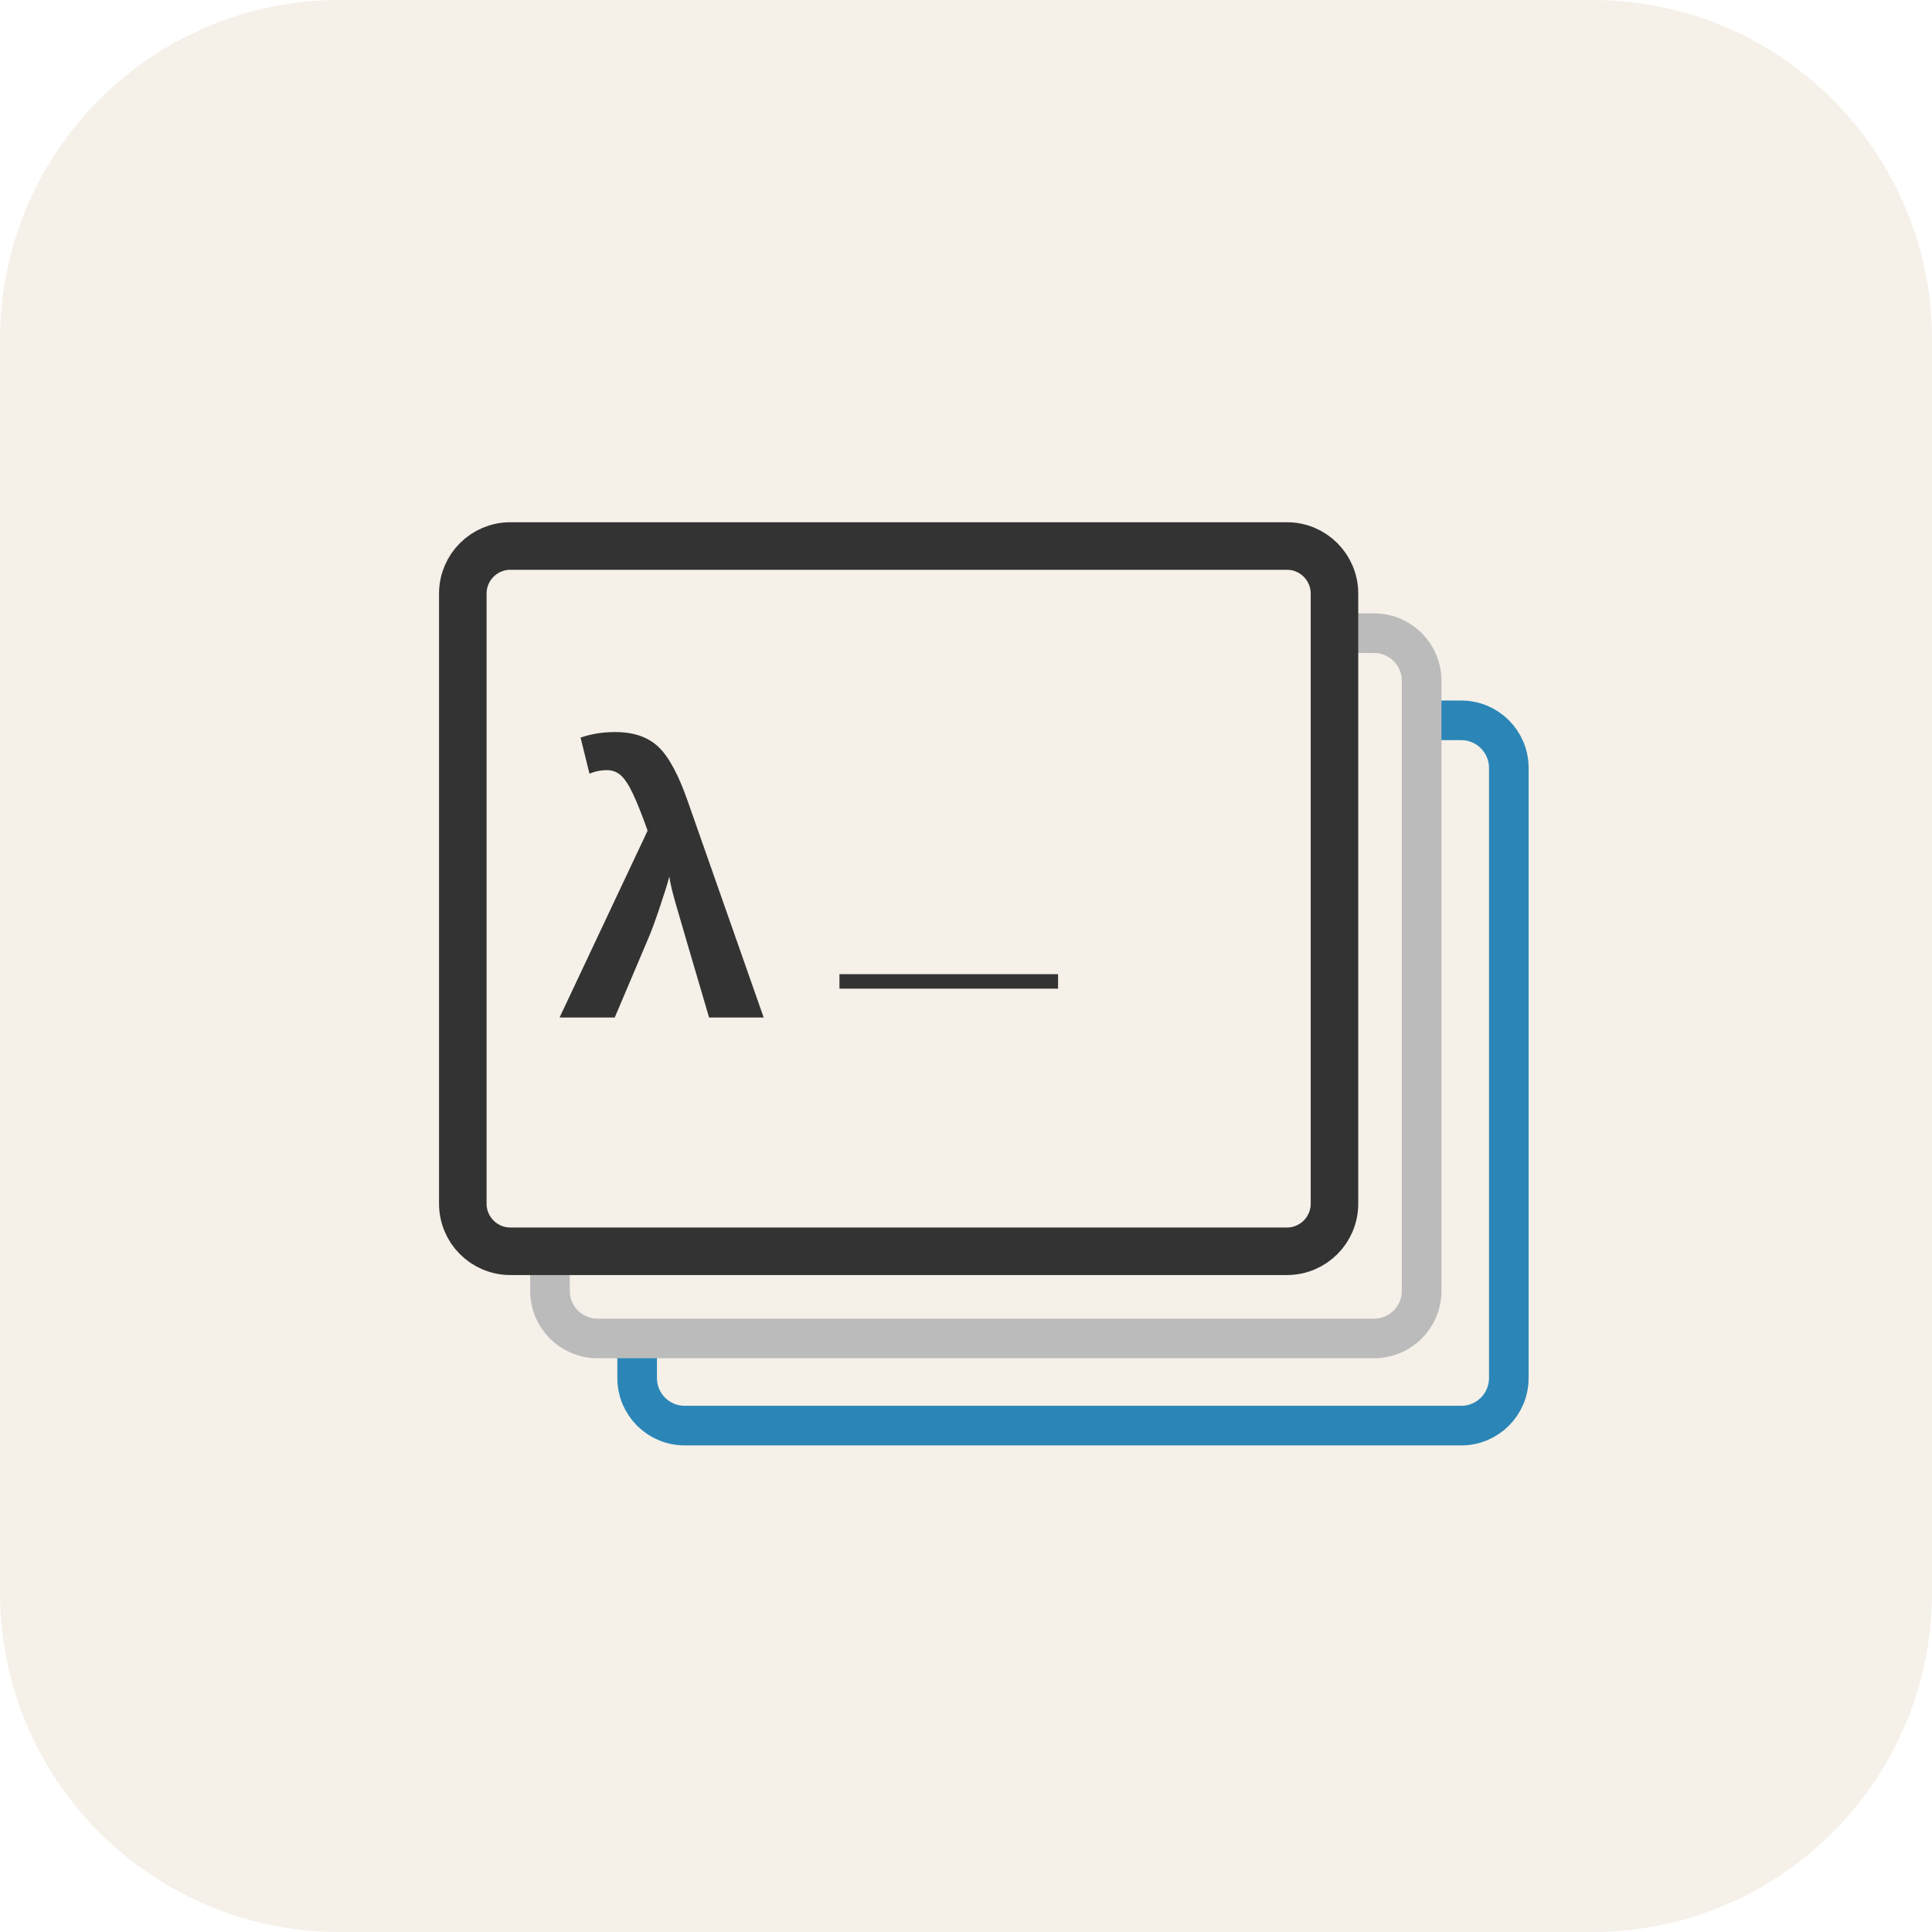
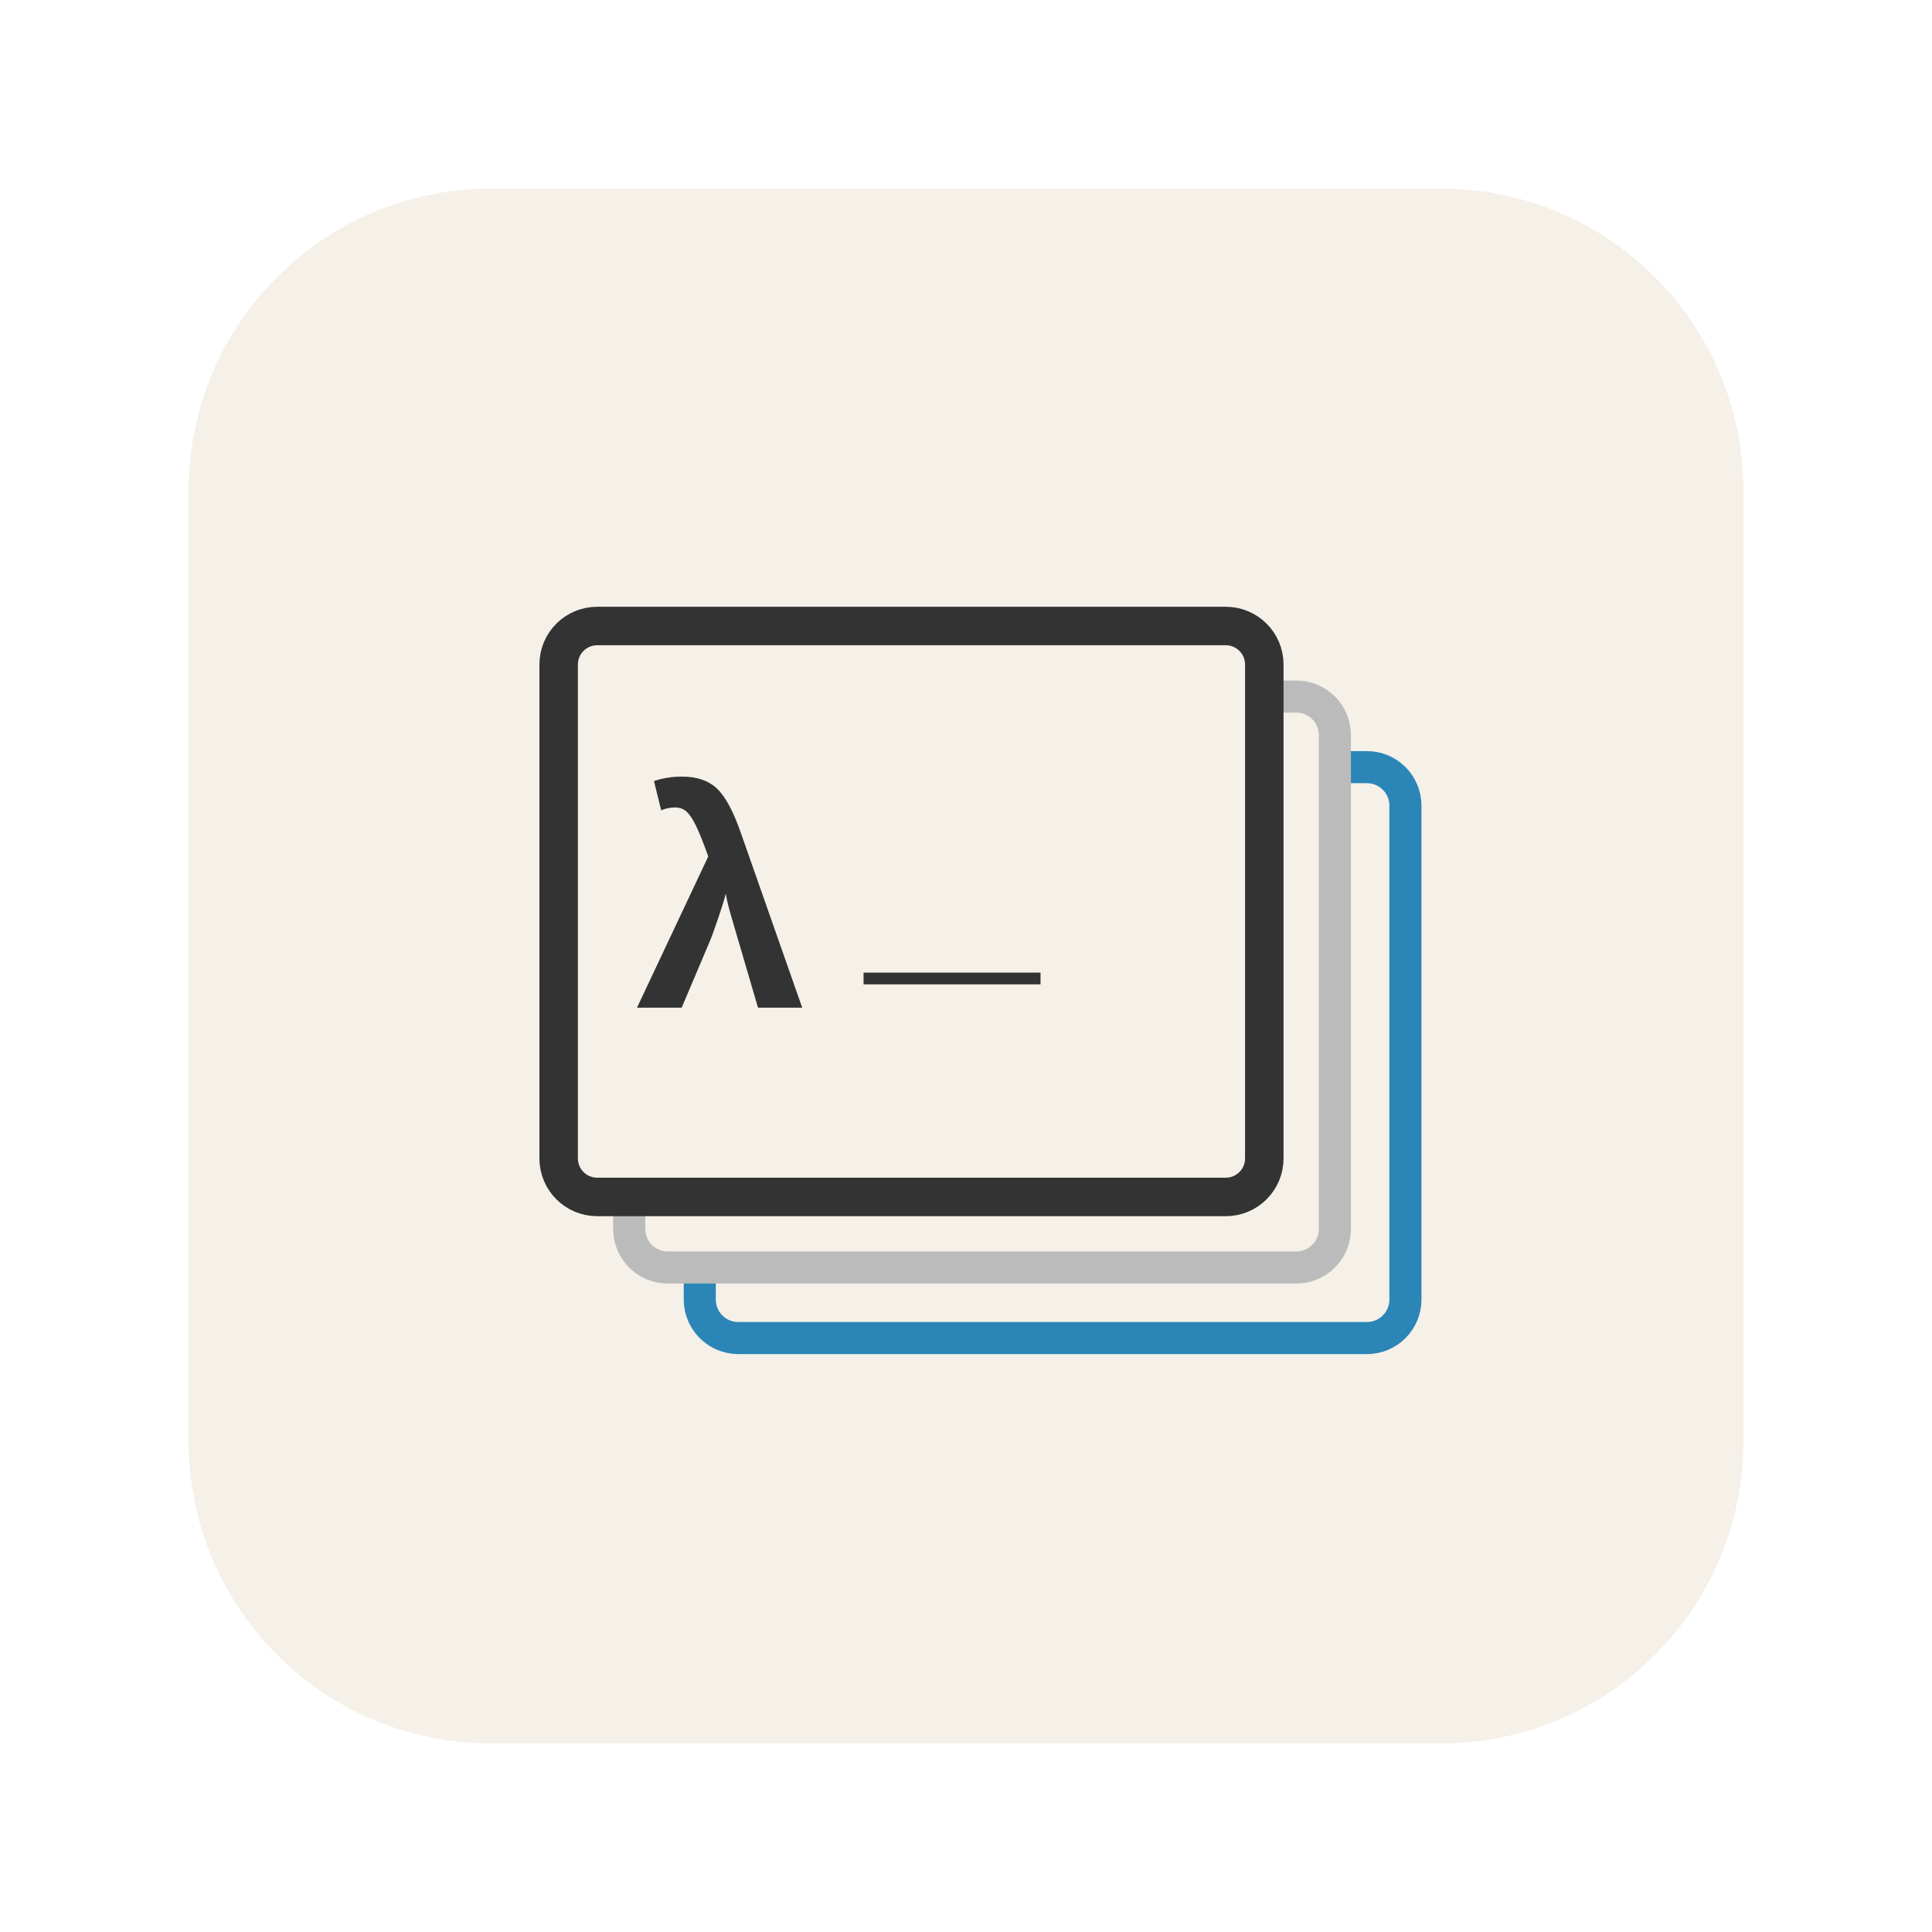
<svg xmlns="http://www.w3.org/2000/svg" width="1024" height="1024" viewBox="0 0 1024 1024">
  <style>
    .text { font-family: "PT Sans", "PTSans", Arial, Helvetica, sans-serif; font-weight: 700; fill: #333; }
  </style>
-   <rect x="0" y="0" width="1024" height="1024" rx="180" fill="#f5f0e8" />
-   <g transform="translate(512, 512) scale(2.1) translate(-735, -485)">
+   <rect x="100" y="100" width="824" height="824" rx="160" fill="#f5f0e8" />
+   <g transform="translate(512, 512) scale(1.7) translate(-735, -485)">
    <rect x="652" y="423" width="220" height="178" rx="12" fill="none" stroke="#2b86b7" stroke-width="10" stroke-linecap="round" stroke-linejoin="round" />
    <rect x="630" y="401" width="220" height="178" rx="12" fill="#f5f0e8" stroke="#bbb" stroke-width="10" stroke-linecap="round" stroke-linejoin="round" />
    <rect x="608" y="379" width="220" height="178" rx="12" fill="#f5f0e8" stroke="#333" stroke-width="12" stroke-linecap="round" stroke-linejoin="round" />
    <text x="632" y="498" class="text" style="font-size:96px">λ</text>
    <text x="704" y="479" class="text" style="font-size:96px">_</text>
  </g>
</svg>
